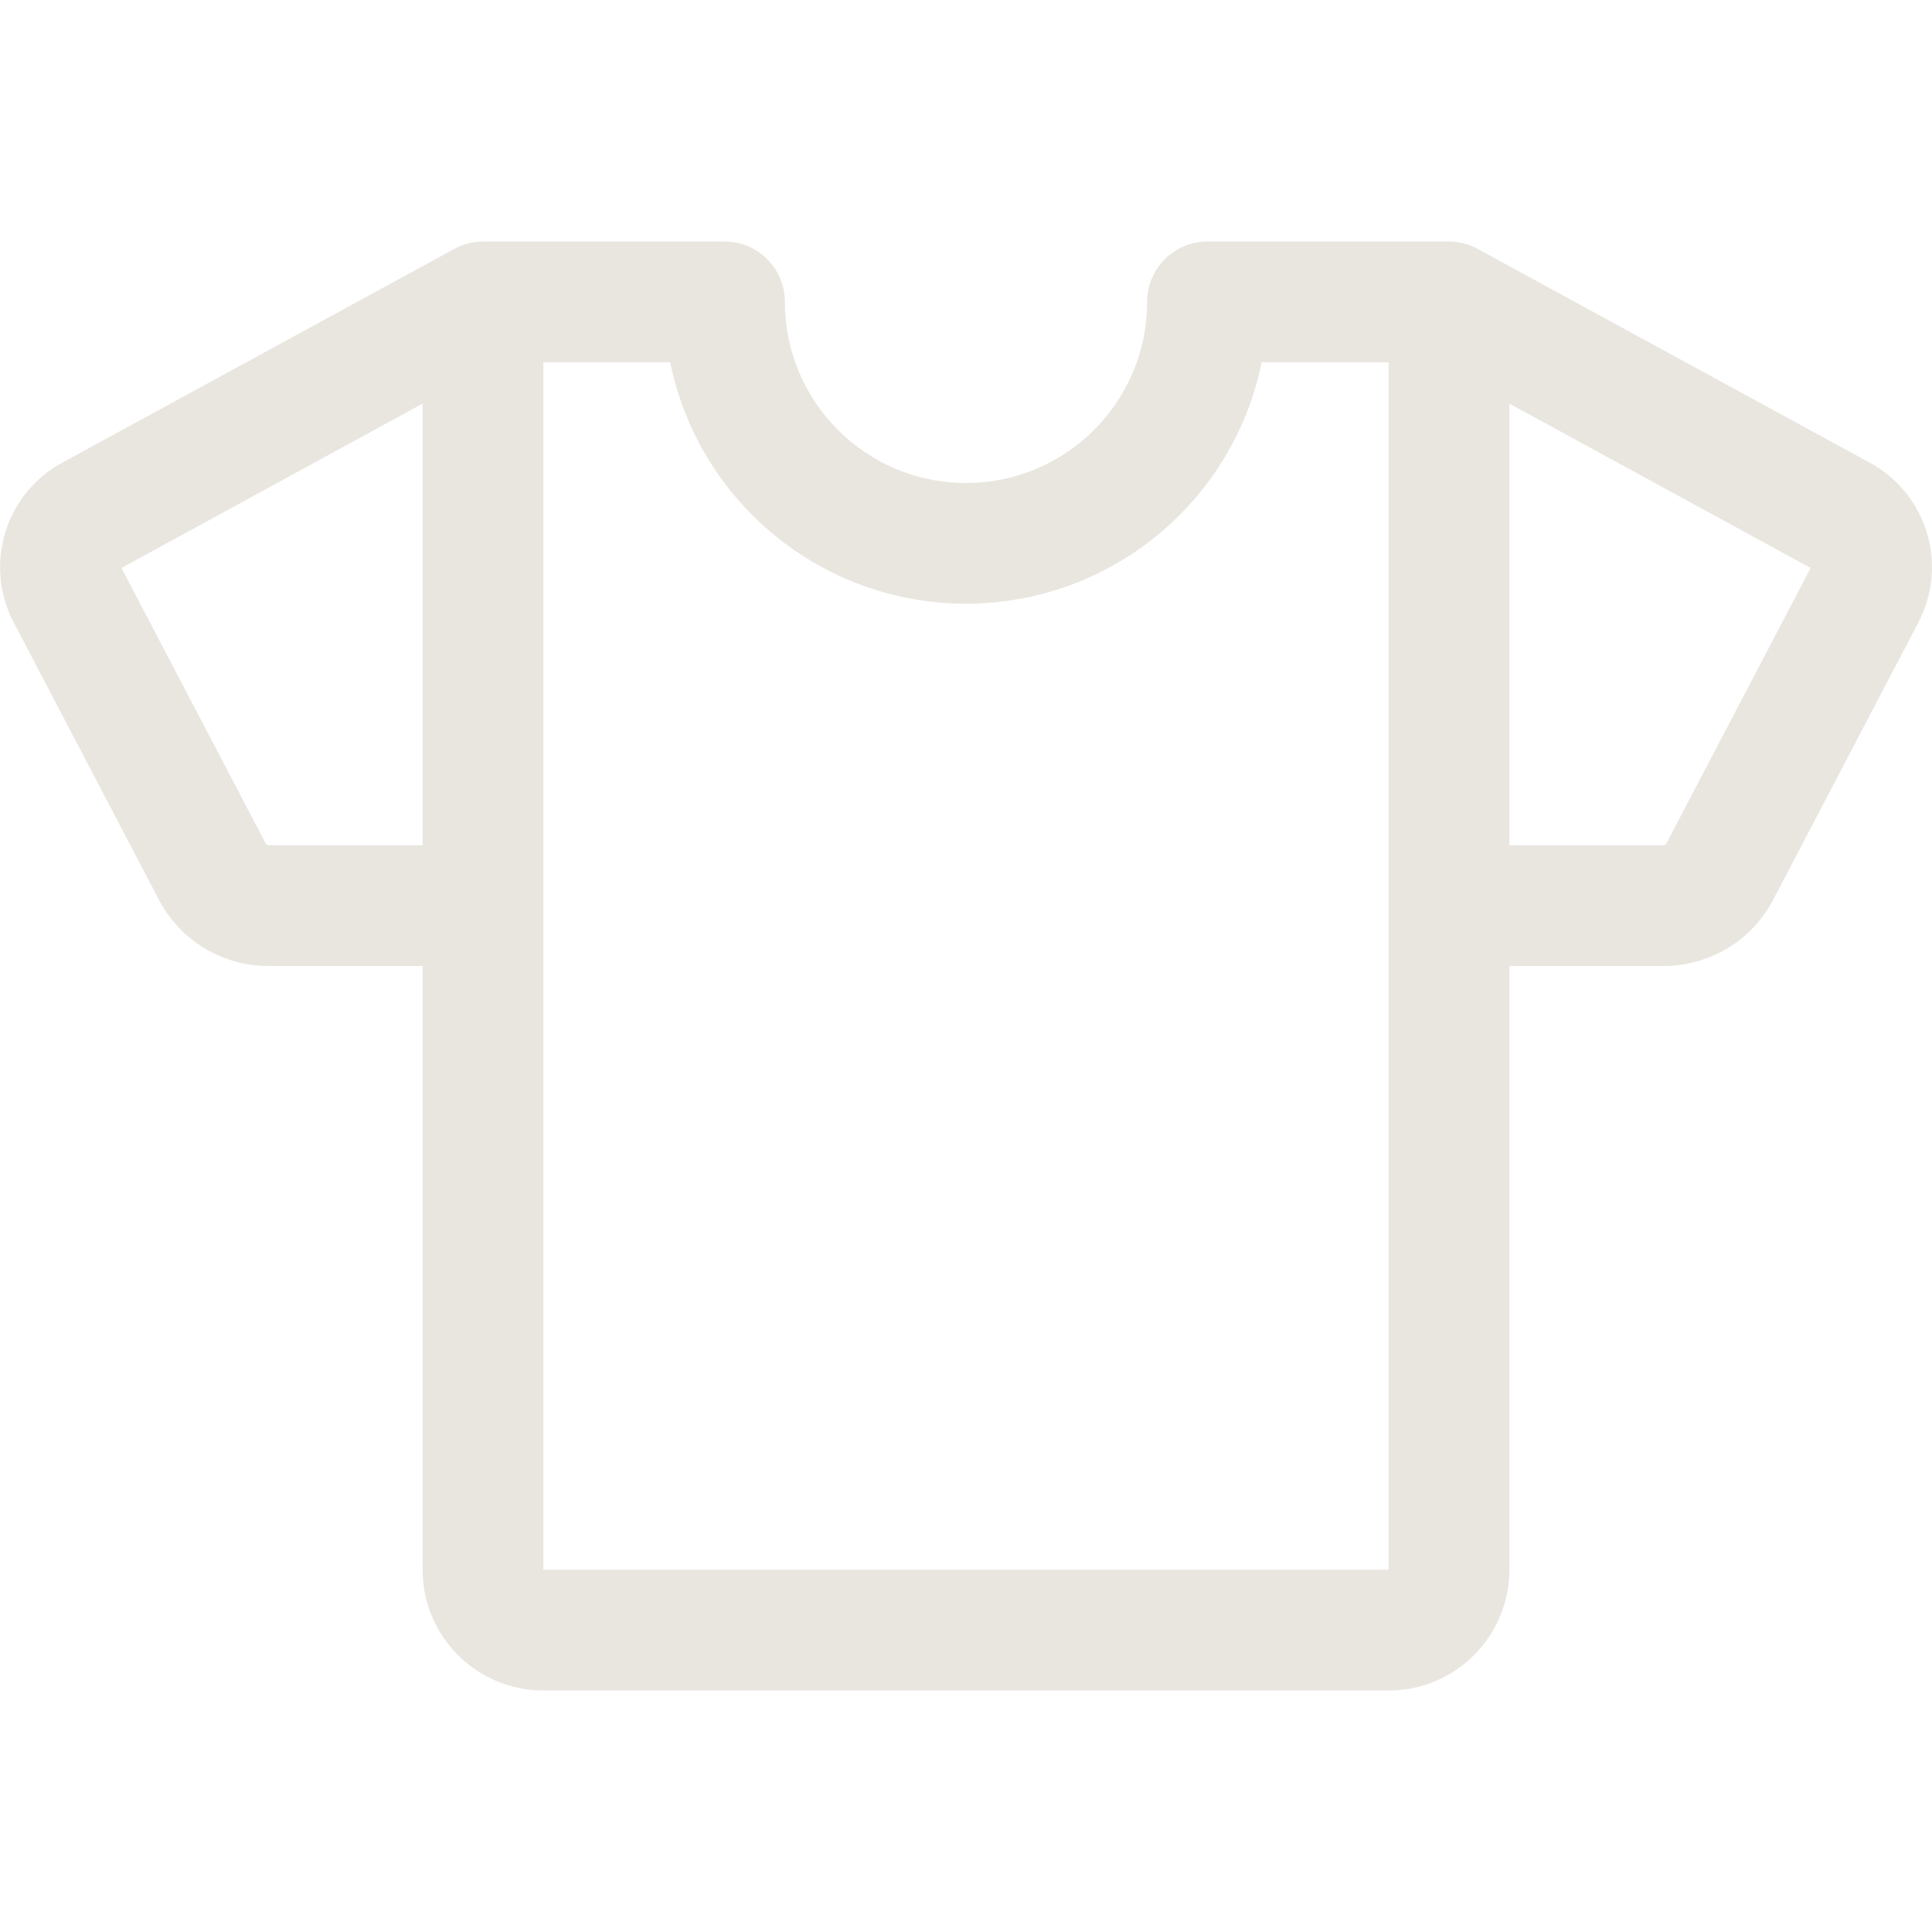
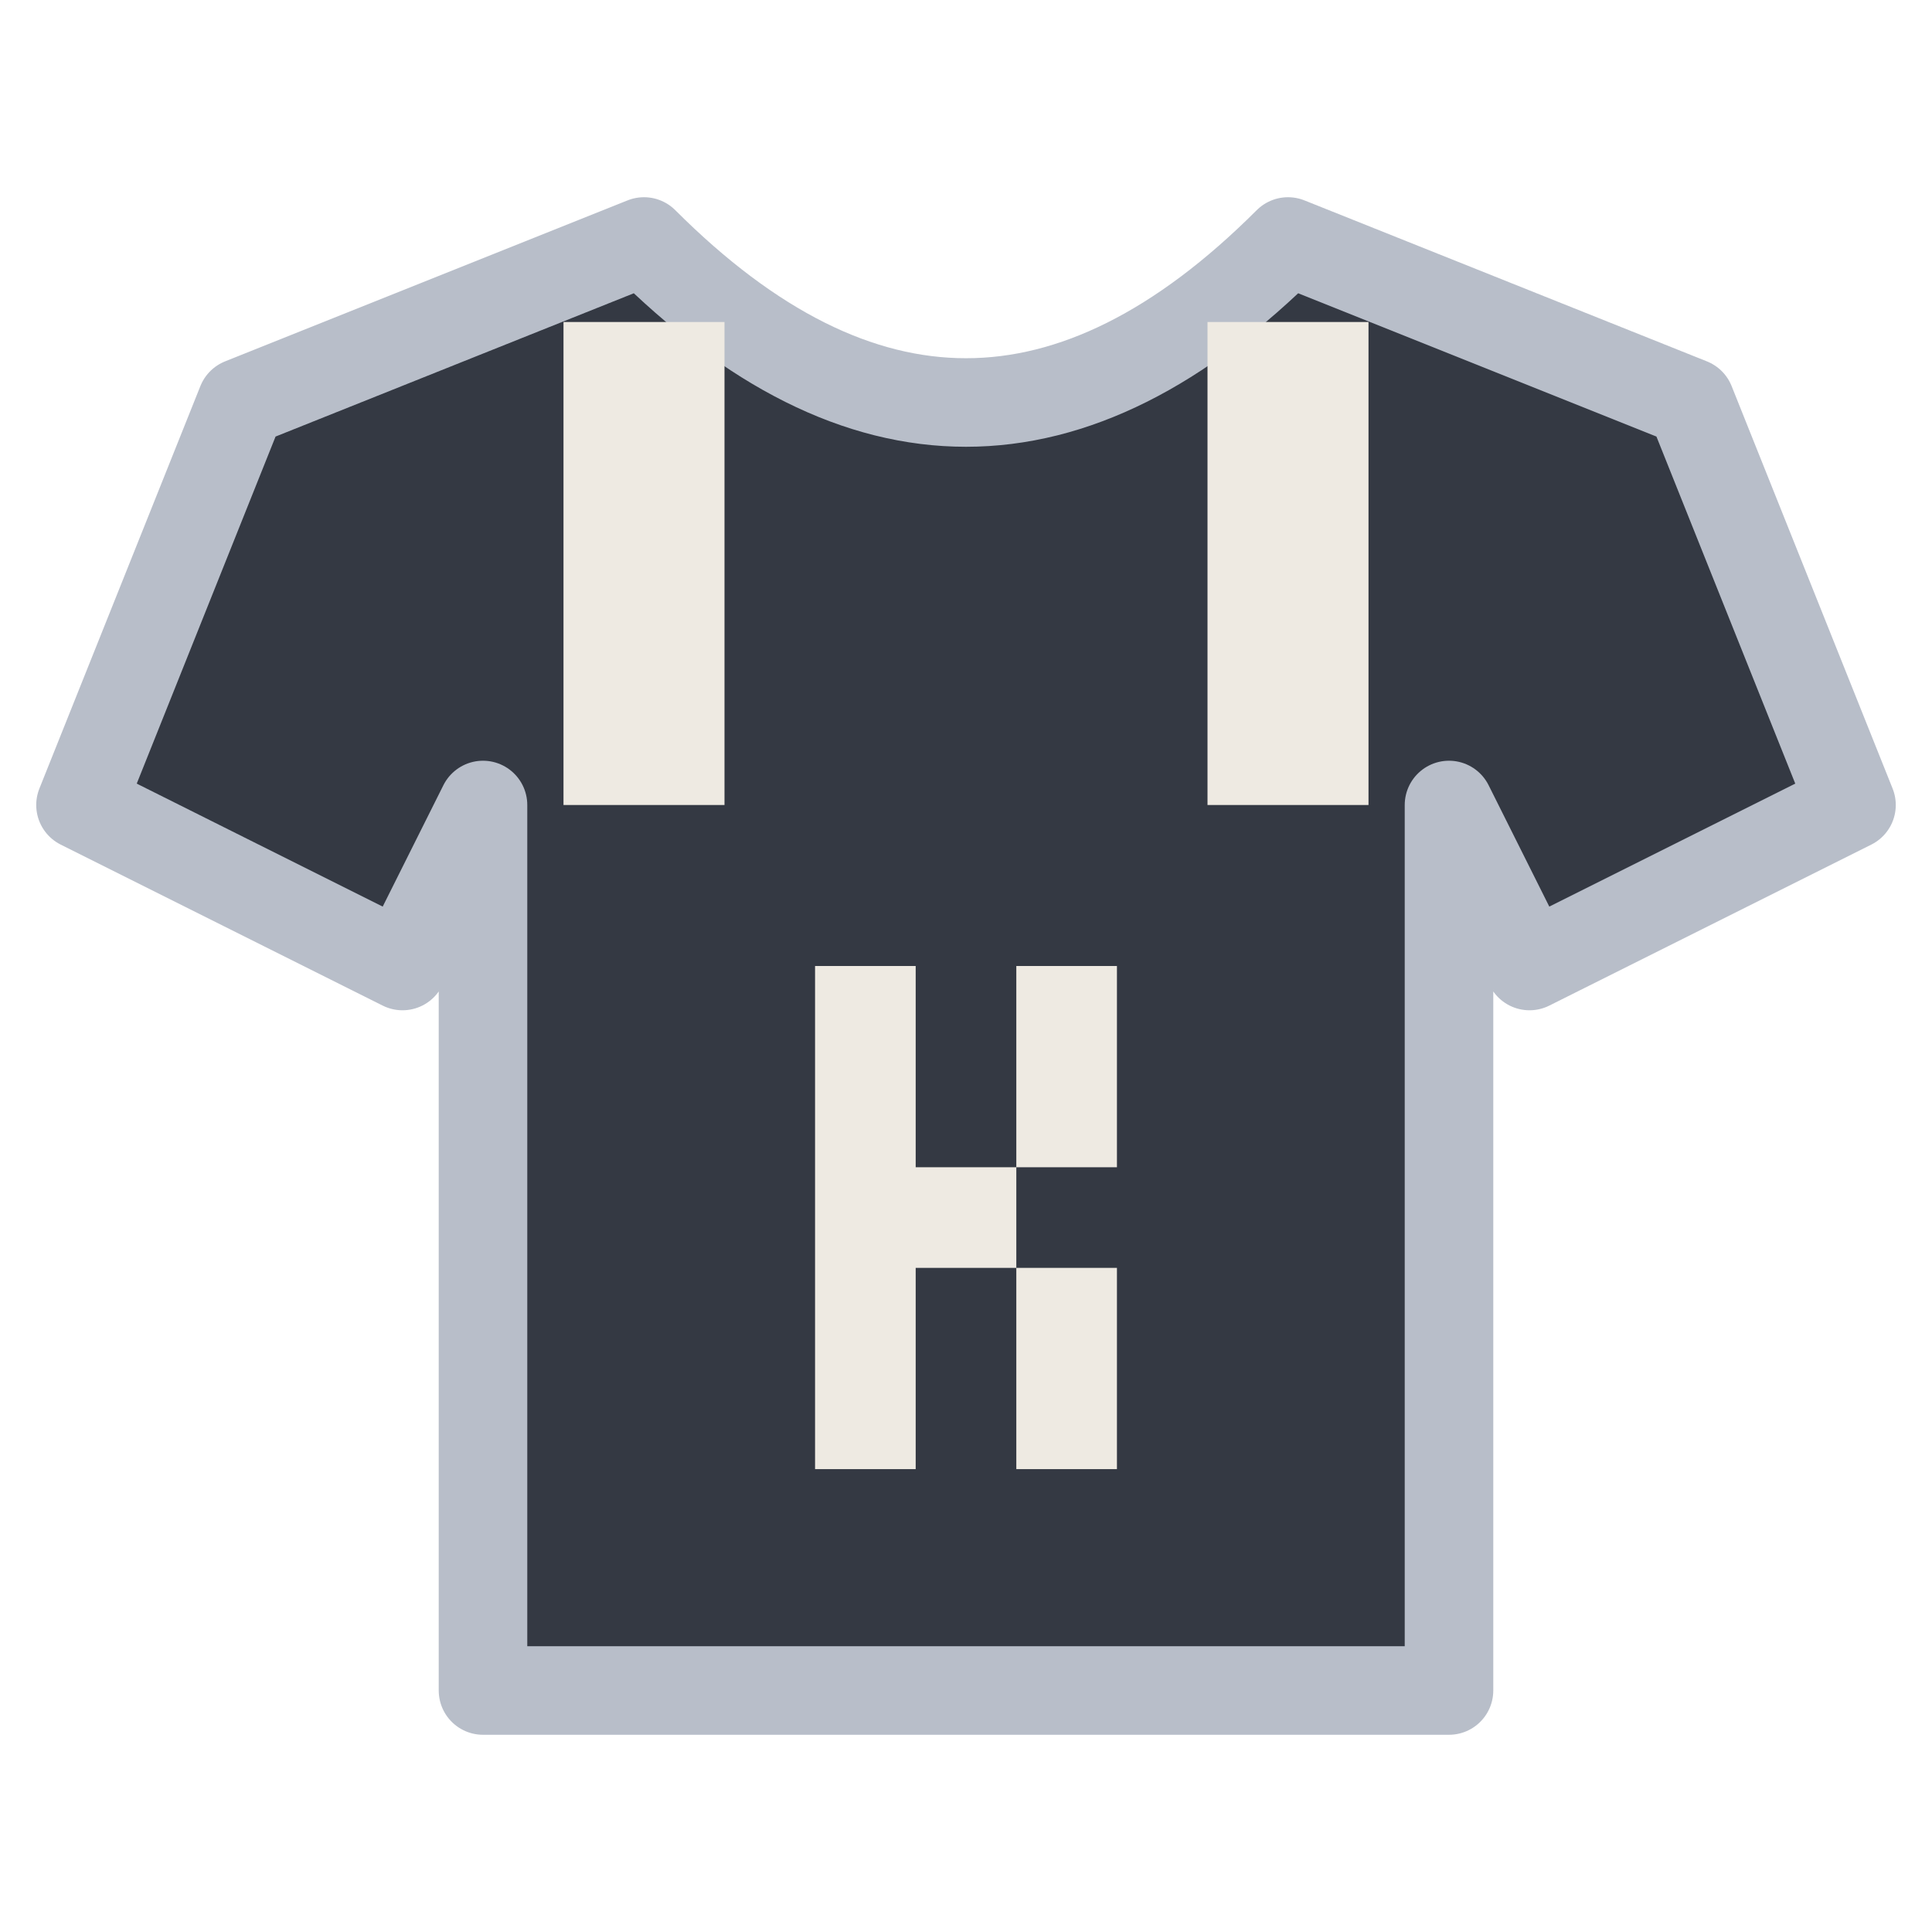
- <svg xmlns="http://www.w3.org/2000/svg" viewBox="0 0 256 256" fill="#E9E6E0">
-   <path d="M247.59,61.22,195.83,33A8,8,0,0,0,192,32H160a8,8,0,0,0-8,8,24,24,0,0,1-48,0,8,8,0,0,0-8-8H64a8,8,0,0,0-3.84,1L8.41,61.22A15.76,15.76,0,0,0,1.82,82.48l19.27,36.81A16.37,16.37,0,0,0,35.67,128H56v80a16,16,0,0,0,16,16H184a16,16,0,0,0,16-16V128h20.34a16.37,16.37,0,0,0,14.58-8.71l19.27-36.81A15.76,15.76,0,0,0,247.59,61.22ZM35.67,112a.62.62,0,0,1-.41-.13L16.09,75.26,56,53.48V112ZM184,208H72V48h16.8a40,40,0,0,0,78.38,0H184Zm36.75-96.14a.55.55,0,0,1-.41.14H200V53.48l39.92,21.78Z" />
+ <svg xmlns="http://www.w3.org/2000/svg" width="24" height="24" viewBox="0 0 24 24">
+   <path d="M8 3L3 5L1 10L5 12L6 10V21H18V10L19 12L23 10L21 5L16 3Q12 7 8 3Z" fill="#343943" stroke="#B8BEC9" stroke-width="1.1" stroke-linejoin="round" />
+   <path d="M8 4V10M16 4V10" stroke="#EEEAE2" stroke-width="2" />
+   <path transform="translate(10.125 12) scale(1.25)" d="M0 0h1v1h-1ZM2 0h1v1h-1ZM0 1h1v1h-1ZM2 1h1v1h-1ZM0 2h1v1h-1ZM1 2h1v1h-1ZM0 3h1v1h-1ZM2 3h1v1h-1ZM0 4h1v1h-1ZM2 4h1v1h-1Z" fill="#EEEAE2" />
</svg>
